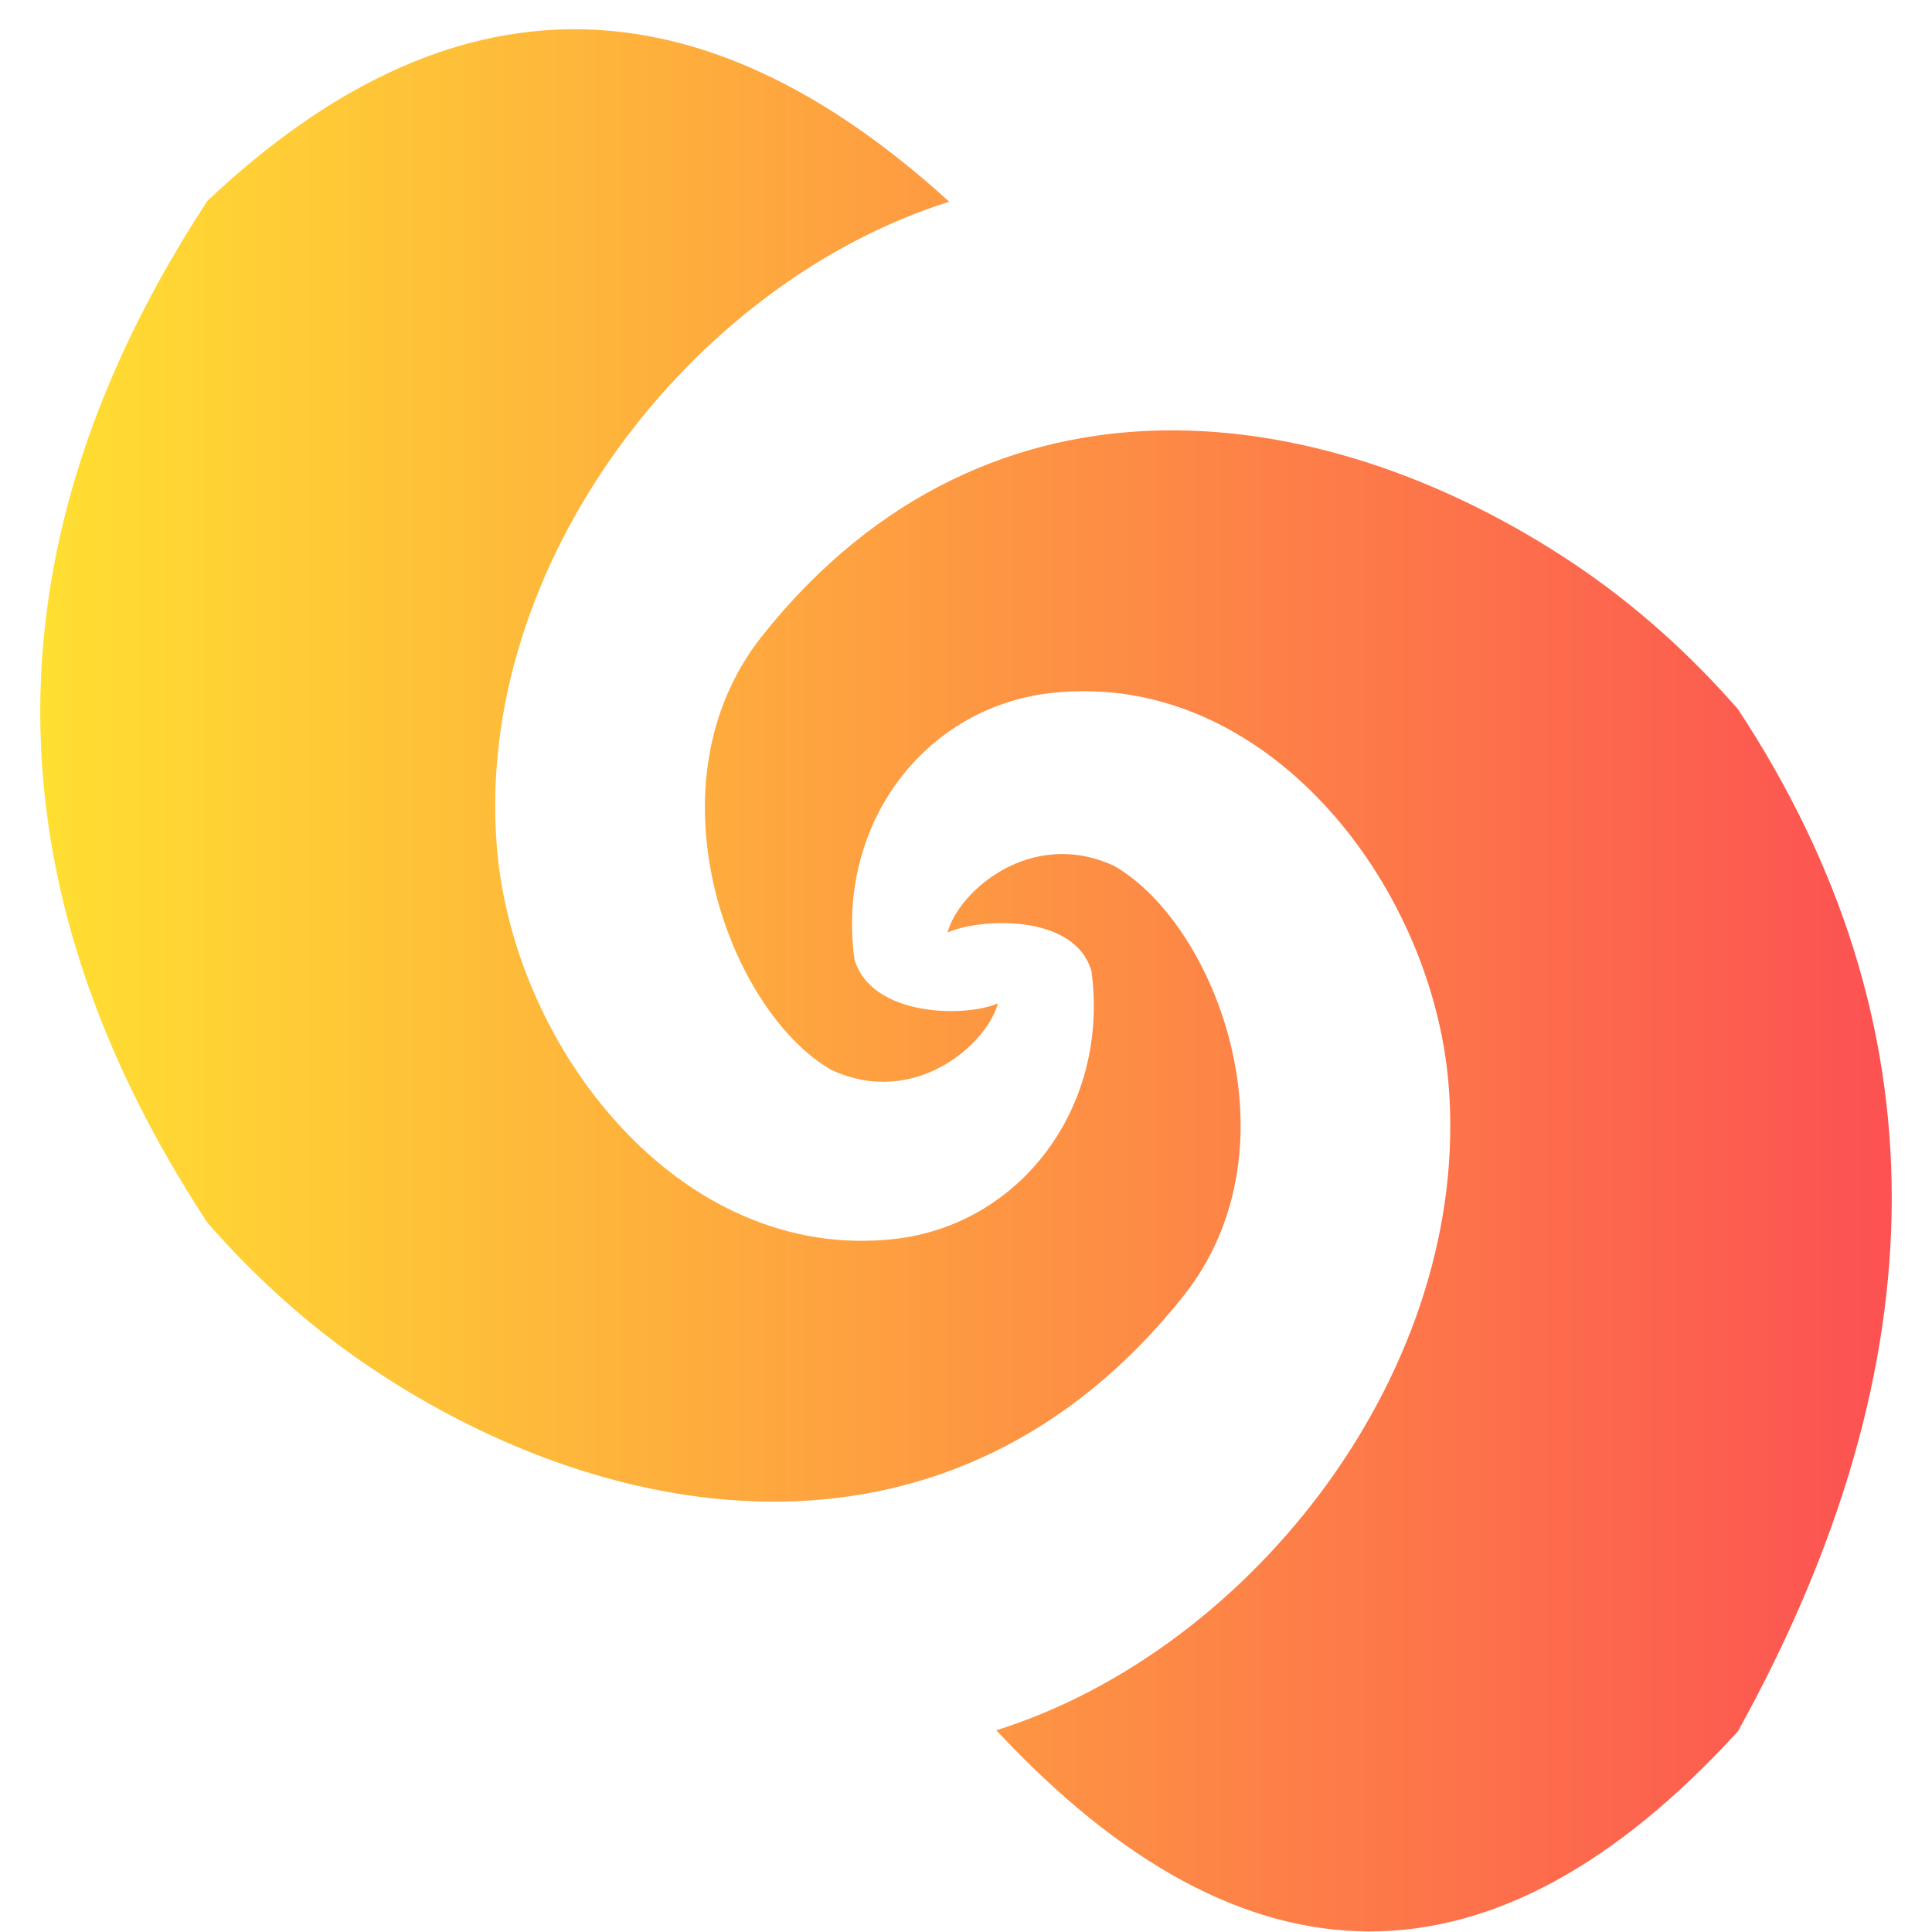
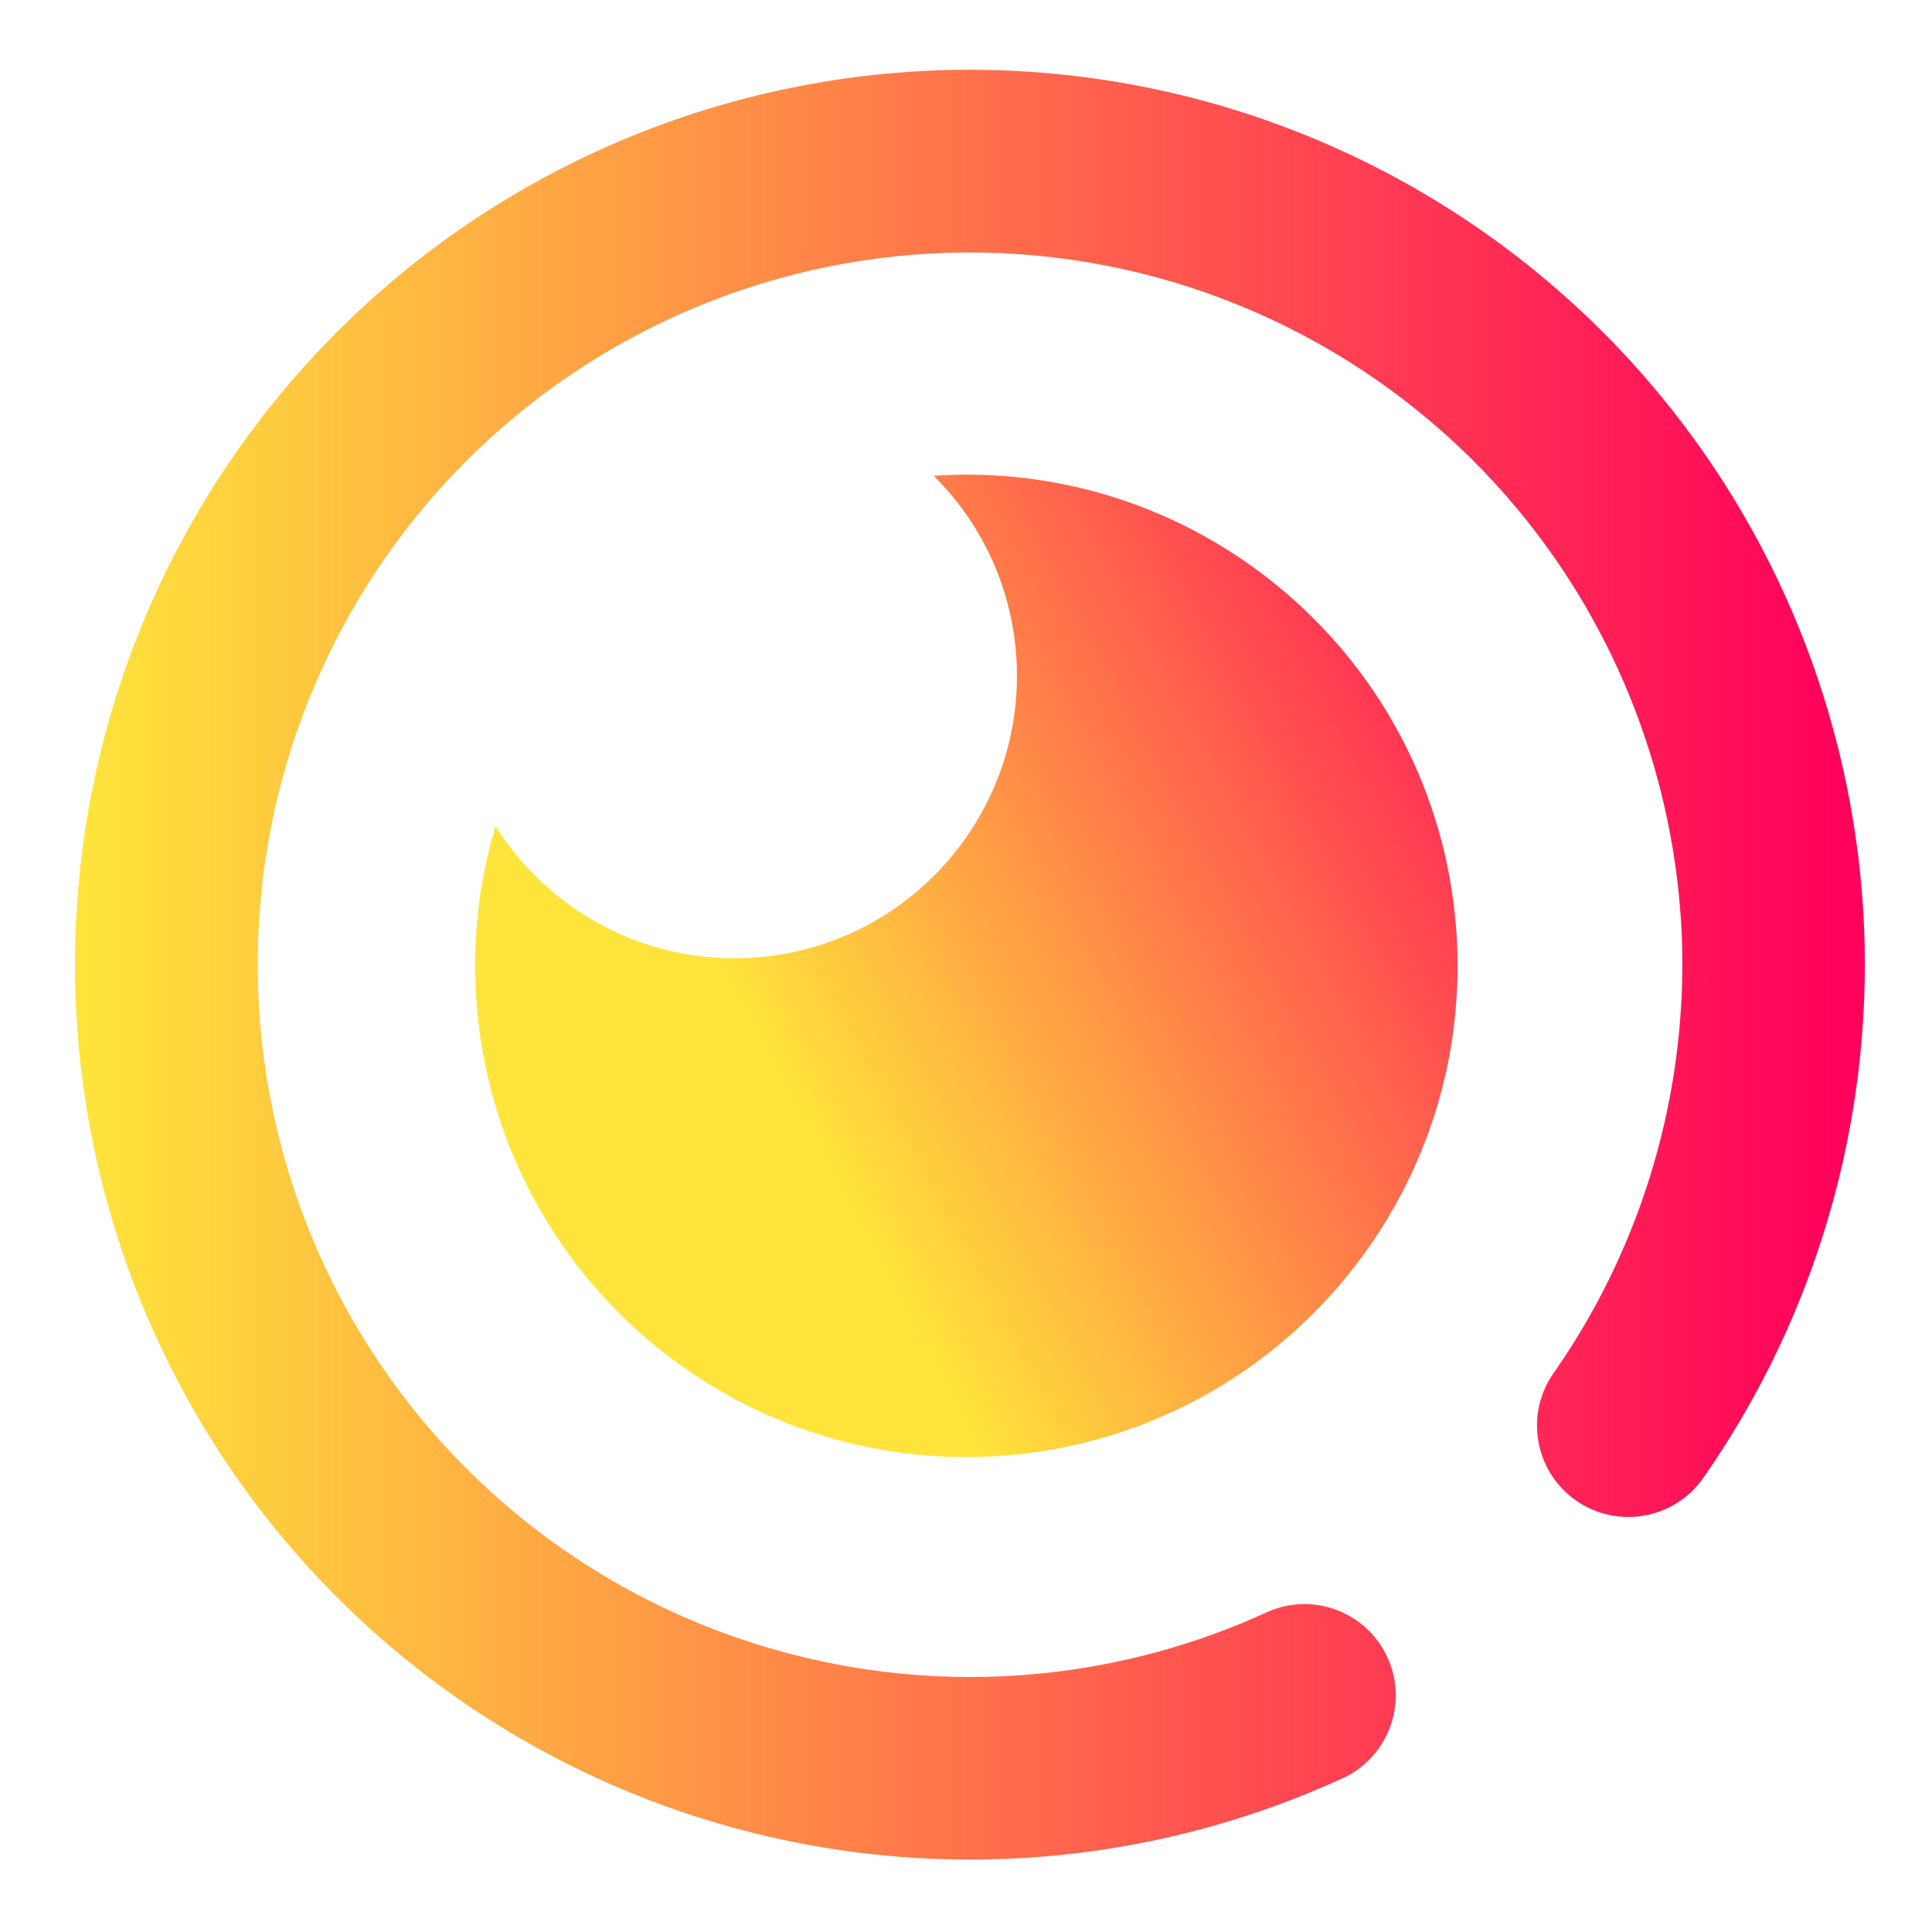
- <svg xmlns="http://www.w3.org/2000/svg" style="isolation:isolate" viewBox="0 0 48 48" width="48pt" height="48pt">
-   <linearGradient id="_lgradient_51" x1="0" y1="0.5" x2="1" y2="0.5" gradientTransform="matrix(46,0,0,47.259,1,0.727)" gradientUnits="userSpaceOnUse">
-     <stop offset="0%" stop-opacity="1" style="stop-color:rgb(255,224,49)" />
-     <stop offset="98.696%" stop-opacity="1" style="stop-color:rgb(252,82,82)" />
+ <svg xmlns="http://www.w3.org/2000/svg" xmlns:xlink="http://www.w3.org/1999/xlink" style="isolation:isolate" viewBox="0 0 48 48" width="48pt" height="48pt" version="1.1" id="svg16">
+   <defs id="defs20">
+     <linearGradient gradientUnits="userSpaceOnUse" gradientTransform="matrix(36.962,-30.624,30.433,36.731,-9.697,20.797)" y2="0.5" x2="1" y1="0.5" x1="0" id="linearGradient851">
+       <stop id="stop847" style="stop-color:rgb(71,118,230)" stop-opacity="1" offset="0%" />
+       <stop id="stop849" style="stop-color:rgb(142,84,233)" stop-opacity="1" offset="98.261%" />
+     </linearGradient>
+     <linearGradient gradientUnits="userSpaceOnUse" gradientTransform="matrix(46.808,0,0,47,-12.22229,3.854267)" y2="0.888" x2="0.495" y1="0.059" x1="0.49" id="_lgradient_1" spreadMethod="pad">
+       <stop id="stop2-3" style="stop-color:rgb(255,229,59)" stop-opacity="1" offset="0%" />
+       <stop id="stop4-6" style="stop-color:rgb(255,0,91)" stop-opacity="1" offset="98.696%" />
+     </linearGradient>
+     <linearGradient xlink:href="#_lgradient_1" id="linearGradient879" x1="-0.404" y1="23.967" x2="48.598" y2="23.967" gradientUnits="userSpaceOnUse" gradientTransform="matrix(0.9074877,0,0,0.9074877,2.229293,2.217219)" />
+     <linearGradient xlink:href="#_lgradient_1" id="linearGradient887" x1="-0.404" y1="23.967" x2="48.598" y2="23.967" gradientUnits="userSpaceOnUse" gradientTransform="matrix(0.9074877,0,0,0.9074877,2.229293,2.217219)" />
+     <linearGradient xlink:href="#_lgradient_1" id="linearGradient925" x1="19.955" y1="30.871" x2="45.547" y2="17.158" gradientUnits="userSpaceOnUse" gradientTransform="matrix(0.8135615,0,0,0.8135615,4.483527,4.471411)" />
+     <linearGradient xlink:href="#_lgradient_1" id="linearGradient929" gradientUnits="userSpaceOnUse" x1="12.663" y1="26.915" x2="25.375" y2="13.503" gradientTransform="matrix(0.8135615,0,0,0.8135615,4.483527,4.471411)" />
+   </defs>
+   <linearGradient id="_lgradient_2" x1="0" y1="0.5" x2="1" y2="0.5" gradientUnits="objectBoundingBox" spreadMethod="pad" xlink:href="#_lgradient_1">
+     <stop offset="0%" stop-opacity="1" style="stop-color:rgb(71,118,230)" id="stop2" />
+     <stop offset="98.261%" stop-opacity="1" style="stop-color:rgb(142,84,233)" id="stop4" />
  </linearGradient>
-   <path d=" M 5.155 4.988 C -0.399 13.467 -0.371 21.959 5.155 30.38 C 6.327 31.718 7.672 32.948 9.225 33.989 C 12.247 36.015 15.856 37.36 19.428 37.307 C 22.999 37.254 26.55 35.786 29.402 32.199 C 32.319 28.529 30.24 22.993 27.686 21.516 C 25.621 20.552 23.81 22.146 23.542 23.168 C 24.283 22.826 26.68 22.662 27.116 24.121 C 27.574 27.509 25.345 30.439 22.207 30.784 C 16.908 31.367 12.772 26.076 12.348 21.087 C 11.751 14.051 17.177 7.025 23.583 5.012 C 17.315 -0.699 11.182 -0.697 5.155 4.988 Z  M 28.908 10.693 C 25.336 10.746 21.785 12.214 18.934 15.801 C 16.017 19.471 18.095 25.101 20.649 26.579 C 22.714 27.543 24.525 25.948 24.793 24.926 C 24.053 25.269 21.665 25.295 21.229 23.837 C 20.771 20.448 22.99 17.561 26.128 17.216 C 31.428 16.633 35.564 21.924 35.987 26.913 C 36.585 33.949 31.158 40.975 24.753 42.988 C 30.946 49.634 37.108 49.662 43.18 43.012 C 48.264 33.818 48.283 25.373 43.18 17.62 C 42.009 16.282 40.663 15.052 39.11 14.011 C 36.088 11.985 32.479 10.64 28.908 10.693 Z " fill-rule="evenodd" fill="url(#_lgradient_51)" />
+   <path d="m 12.311,20.522 c -0.417,1.391 -0.587,2.882 -0.469,4.416 0.52,6.716 6.395,11.746 13.11,11.226 C 31.666,35.644 36.696,29.769 36.176,23.053 35.659,16.38 29.856,11.372 23.195,11.82 c 1.153,1.141 1.915,2.686 2.05,4.429 0.299,3.862 -2.593,7.24 -6.454,7.538 -2.687,0.208 -5.14,-1.129 -6.48,-3.266 z" fill-rule="evenodd" fill="none" vector-effect="non-scaling-stroke" stroke-width="3" stroke="url(#_lgradient_2)" stroke-linejoin="miter" stroke-linecap="square" stroke-miterlimit="3" id="path7" style="fill:url(#linearGradient925);fill-opacity:1;stroke:url(#linearGradient929);stroke-width:0;stroke-miterlimit:3;stroke-dasharray:none;stroke-opacity:1" />
+   <linearGradient id="_lgradient_3" x1="0.293" y1="0.049" x2="0.803" y2="0.497" gradientTransform="matrix(36.962,-30.624,30.433,36.731,-9.697,20.797)" gradientUnits="userSpaceOnUse" spreadMethod="pad" xlink:href="#_lgradient_1">
+     <stop offset="0%" stop-opacity="1" style="stop-color:rgb(71,118,230)" id="stop9" />
+     <stop offset="98.261%" stop-opacity="1" style="stop-color:rgb(142,84,233)" id="stop11" />
+   </linearGradient>
+   <path d="m 31.655,40.471 v 0 c 0.911,-0.417 1.988,-0.015 2.404,0.896 v 0 c 0.417,0.91 0.015,1.987 -0.896,2.404 v 0 C 28.806,45.767 23.906,46.267 19.237,45.198 14.567,44.128 10.381,41.55 7.325,37.861 3.642,33.417 1.873,27.682 2.412,21.932 2.951,16.183 5.756,10.876 10.201,7.195 14.645,3.512 20.379,1.743 26.129,2.282 c 5.751,0.539 11.056,3.344 14.739,7.789 3.045,3.675 4.794,8.248 4.993,13.01 0.191,4.768 -1.184,9.466 -3.917,13.38 v 0 c -0.575,0.821 -1.709,1.021 -2.53,0.446 v 0 c -0.821,-0.575 -1.021,-1.709 -0.446,-2.53 v 0 c 2.277,-3.253 3.425,-7.175 3.269,-11.147 -0.169,-3.973 -1.629,-7.784 -4.165,-10.844 C 35.003,8.682 30.582,6.347 25.79,5.898 20.999,5.449 16.22,6.921 12.517,9.99 8.813,13.058 6.477,17.479 6.028,22.271 c -0.449,4.792 1.024,9.57 4.092,13.274 2.547,3.075 6.038,5.226 9.932,6.114 3.886,0.893 7.972,0.476 11.602,-1.187 z" fill="url(#_lgradient_3)" id="path14" style="fill:url(#linearGradient879);fill-opacity:1;stroke:url(#linearGradient887);stroke-width:0.907;stroke-opacity:1" />
</svg>
